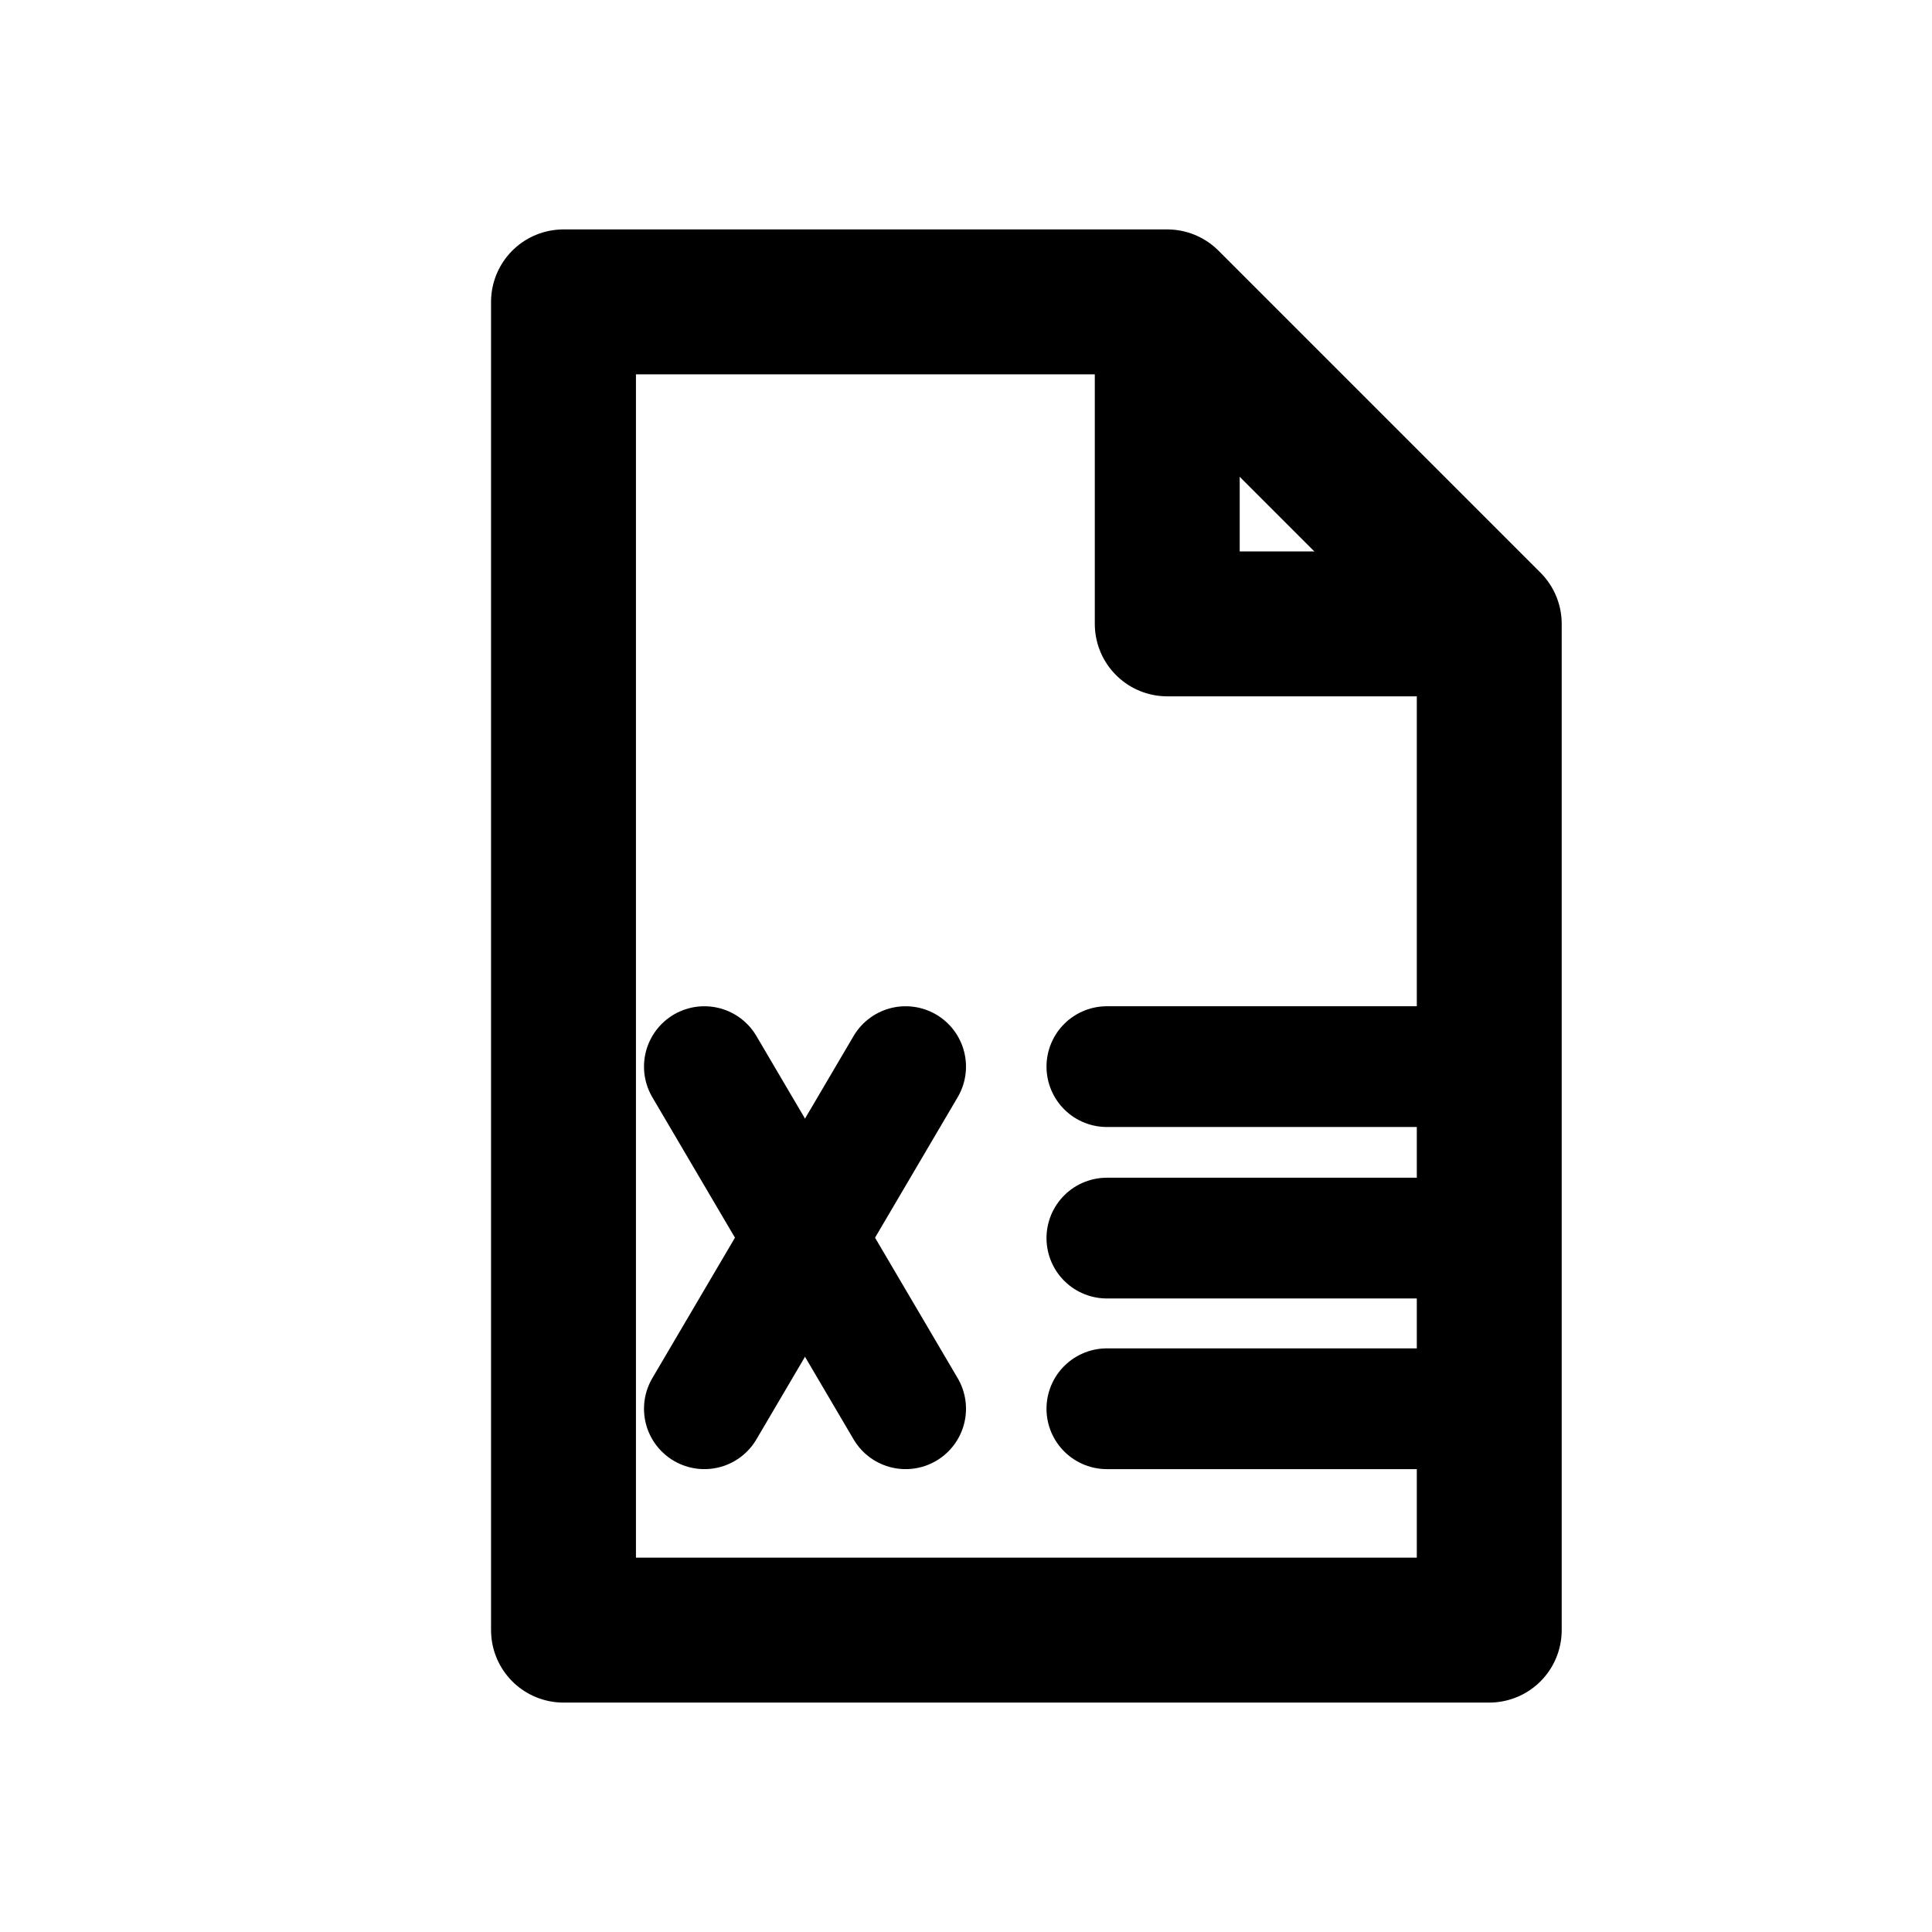
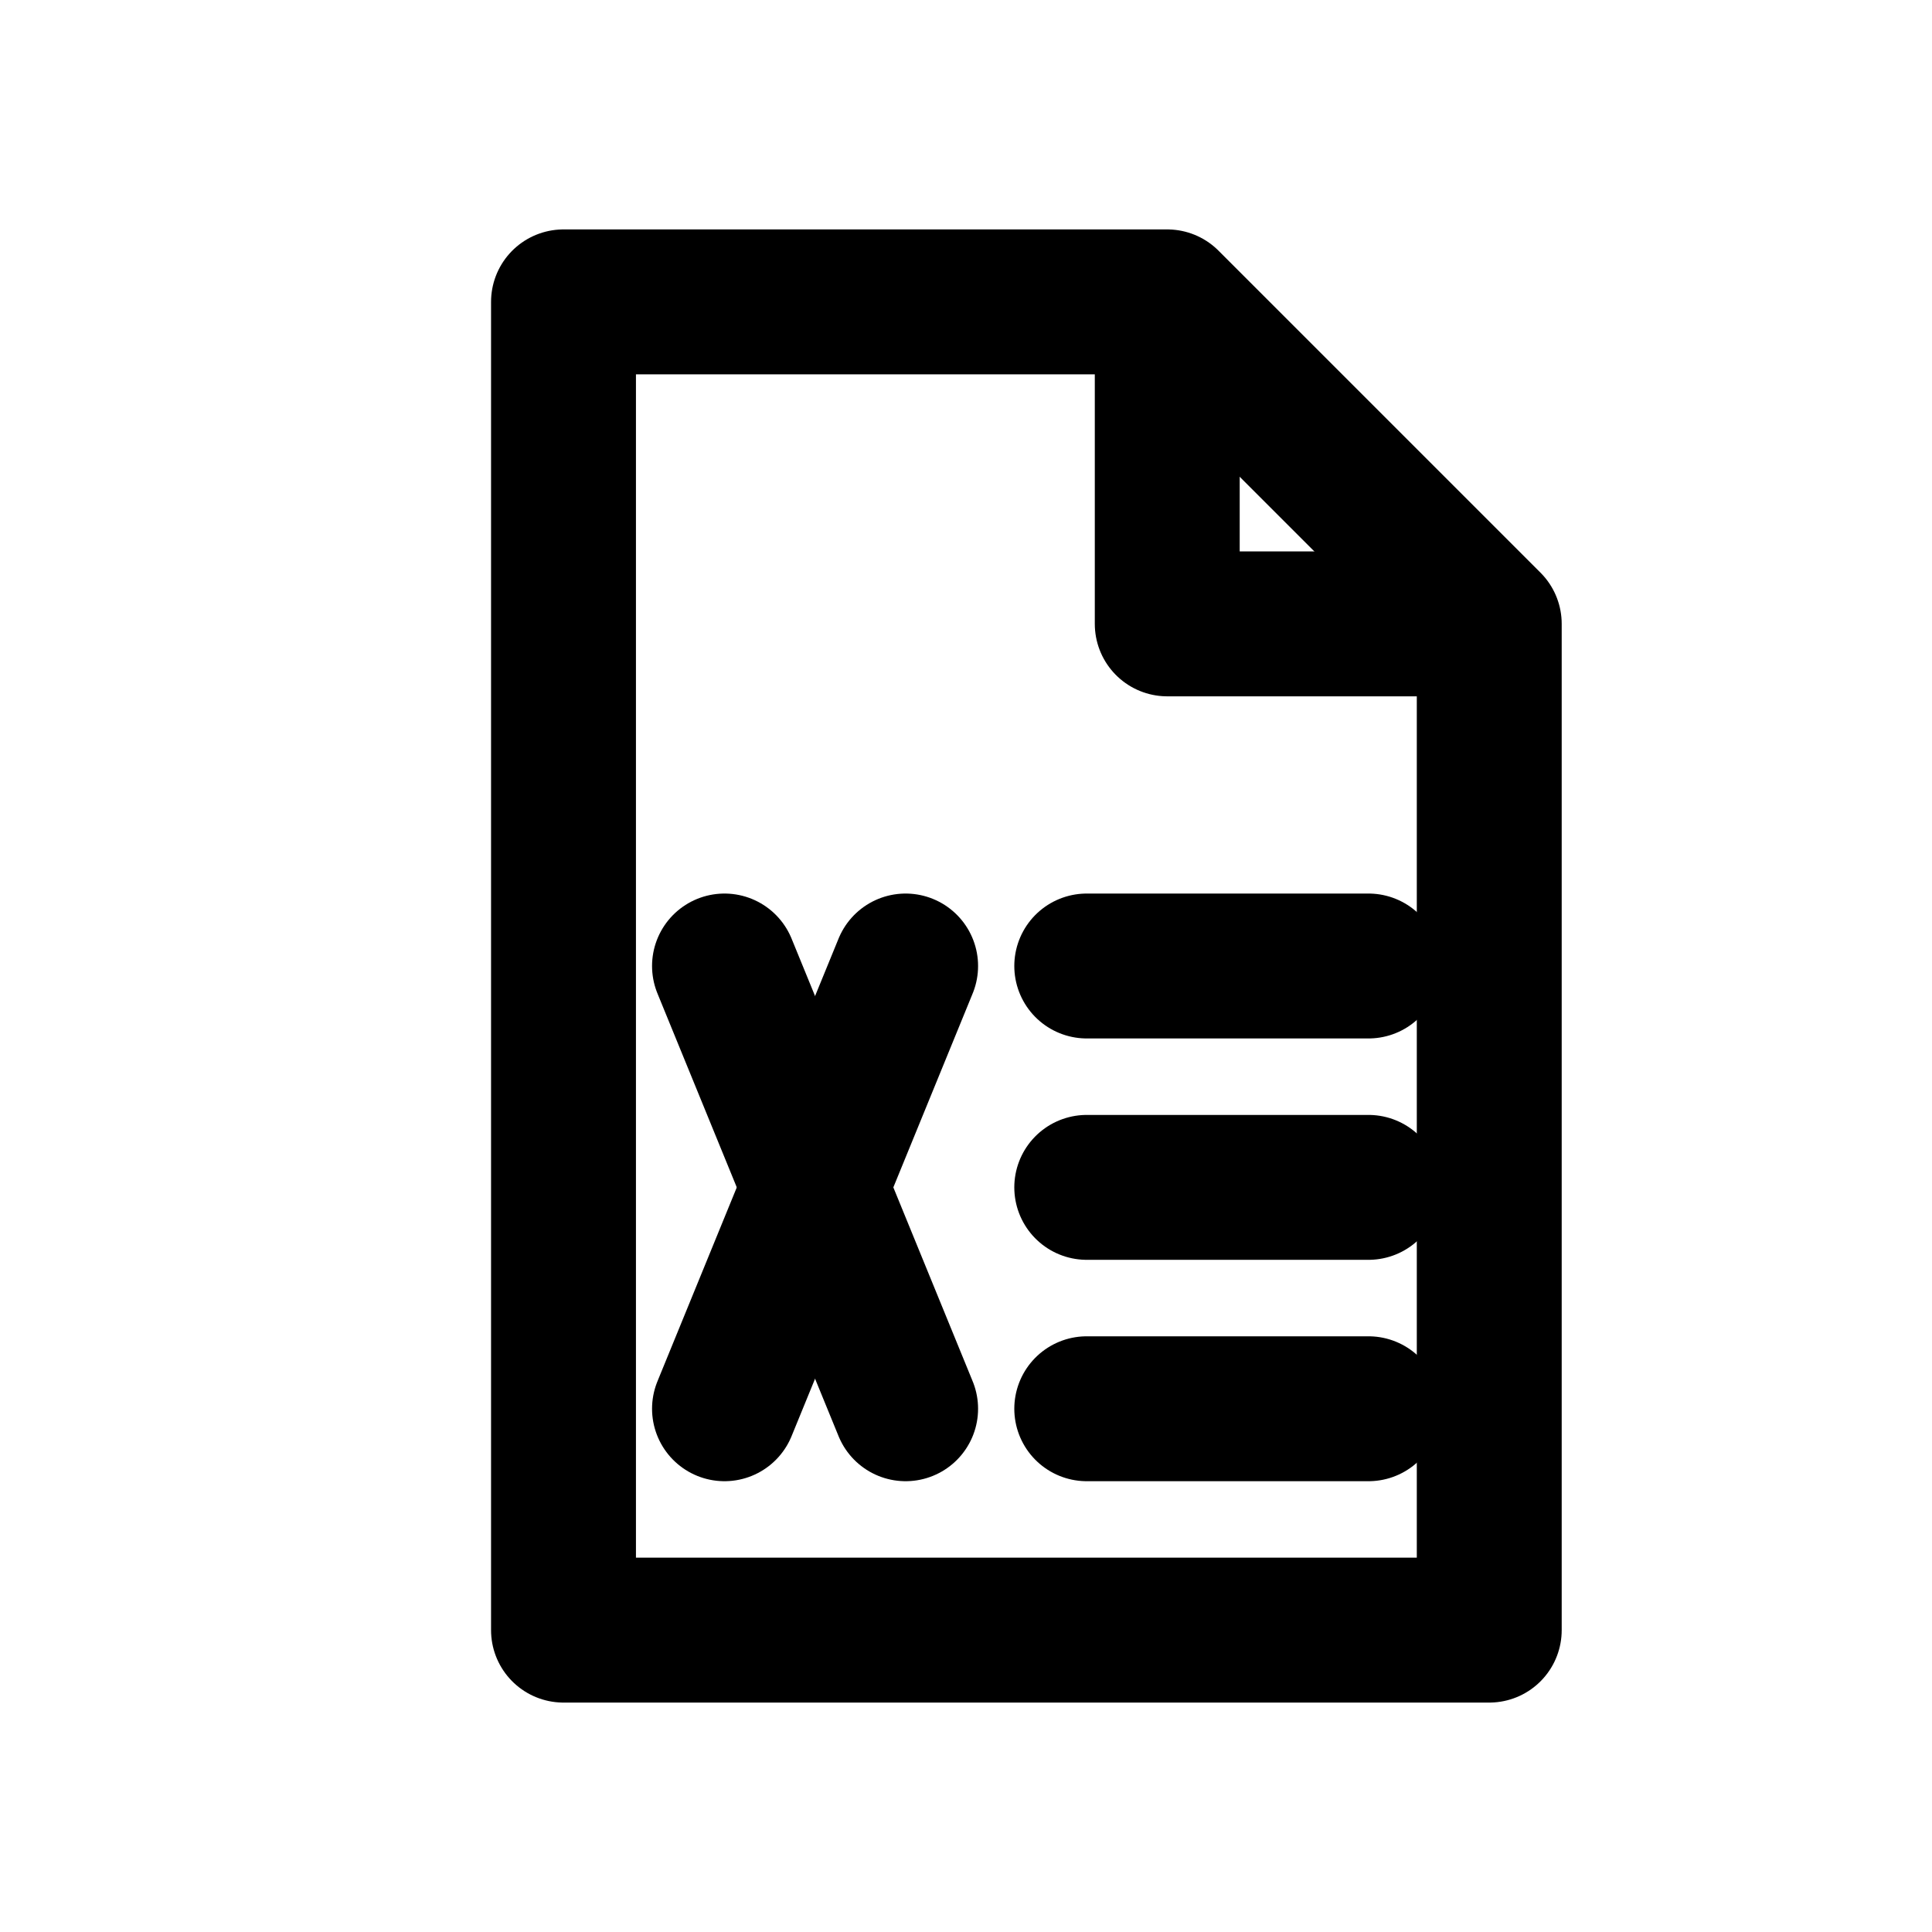
<svg xmlns="http://www.w3.org/2000/svg" viewBox="0 0 24 24" fill="none">
  <path d="M7 3.75H14.5L18.5 7.75V20.25H7V3.75Z" stroke="currentColor" stroke-width="1.8" stroke-linejoin="round" />
  <path d="M14.5 3.75V7.75H18.5" stroke="currentColor" stroke-width="1.8" stroke-linejoin="round" />
-   <path d="M8.75 13.25L11.25 17.5" stroke="currentColor" stroke-width="1.5" stroke-linecap="round" />
-   <path d="M11.25 13.25L8.75 17.5" stroke="currentColor" stroke-width="1.5" stroke-linecap="round" />
-   <path d="M13.75 13.25H17.75" stroke="currentColor" stroke-width="1.5" stroke-linecap="round" />
-   <path d="M13.75 15.38H17.75" stroke="currentColor" stroke-width="1.5" stroke-linecap="round" />
-   <path d="M13.75 17.5H17.75" stroke="currentColor" stroke-width="1.5" stroke-linecap="round" />
+   <path d="M13.5 12H17" stroke="currentColor" stroke-width="1.8" stroke-linecap="round" />
+   <path d="M13.5 14.75H17" stroke="currentColor" stroke-width="1.8" stroke-linecap="round" />
+   <path d="M13.5 17.5H17" stroke="currentColor" stroke-width="1.8" stroke-linecap="round" />
+   <path d="M9 12L11.25 17.5" stroke="currentColor" stroke-width="1.8" stroke-linecap="round" />
+   <path d="M11.25 12L9 17.5" stroke="currentColor" stroke-width="1.8" stroke-linecap="round" />
</svg>
